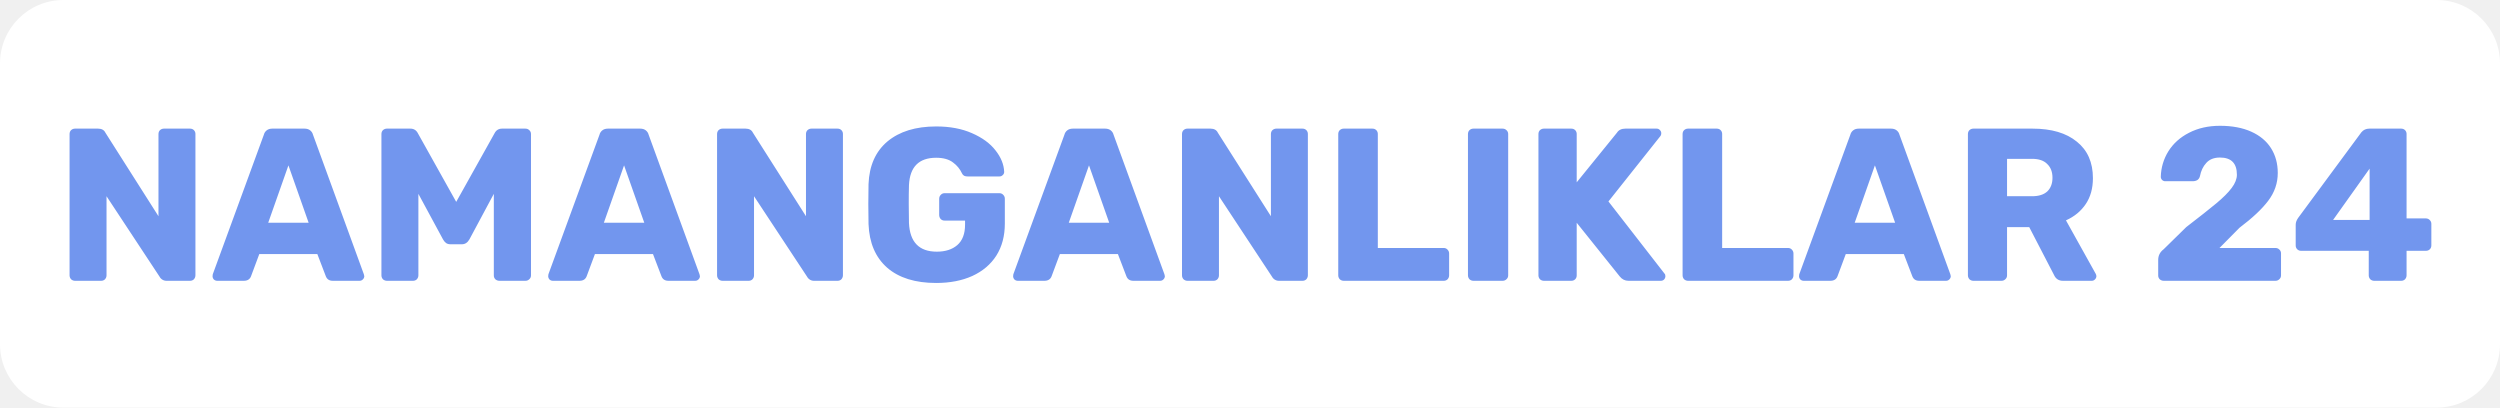
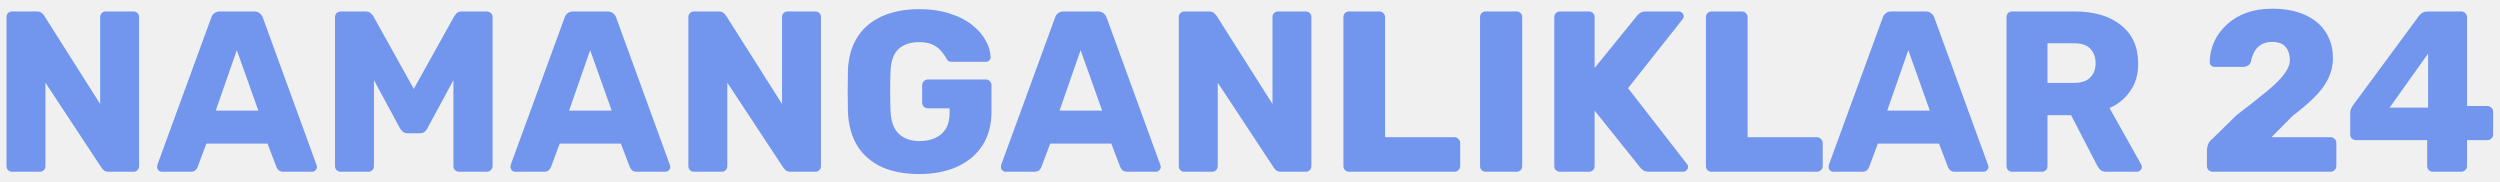
- <svg xmlns="http://www.w3.org/2000/svg" width="276" height="45" fill="none">
-   <rect width="276" height="45" rx="7" fill="#fff" />
-   <path d="M8.28 31a.639.639 0 0 1-.432-.168.639.639 0 0 1-.168-.432V14.8c0-.176.056-.32.168-.432a.639.639 0 0 1 .432-.168h2.544c.4 0 .672.152.816.456l5.856 9.216V14.8c0-.176.056-.32.168-.432a.639.639 0 0 1 .432-.168h2.88c.176 0 .32.056.432.168a.585.585 0 0 1 .168.432v15.576a.67.67 0 0 1-.168.456.585.585 0 0 1-.432.168h-2.568a.858.858 0 0 1-.792-.456l-5.856-8.88V30.4c0 .16-.056.304-.168.432a.585.585 0 0 1-.432.168H8.28Zm15.69 0a.544.544 0 0 1-.36-.144.544.544 0 0 1-.144-.36c0-.096.008-.168.024-.216l5.64-15.408a.872.872 0 0 1 .312-.48c.16-.128.368-.192.624-.192h3.552c.256 0 .464.064.624.192.16.128.264.288.312.48L40.17 30.28l.048.216a.505.505 0 0 1-.168.36.488.488 0 0 1-.36.144h-2.952c-.384 0-.64-.168-.768-.504l-.936-2.448h-6.408l-.912 2.448c-.128.336-.392.504-.792.504H23.97Zm10.104-6.408-2.232-6.336-2.232 6.336h4.464ZM42.71 31a.639.639 0 0 1-.432-.168.639.639 0 0 1-.168-.432V14.8c0-.176.056-.32.168-.432a.639.639 0 0 1 .432-.168h2.592c.384 0 .664.176.84.528l4.224 7.56 4.224-7.56c.176-.352.456-.528.84-.528h2.568c.176 0 .32.056.432.168a.548.548 0 0 1 .192.432v15.6c0 .176-.064.32-.192.432a.585.585 0 0 1-.432.168h-2.856a.67.67 0 0 1-.456-.168.585.585 0 0 1-.168-.432v-9l-2.688 5.016c-.208.368-.488.552-.84.552h-1.248c-.208 0-.376-.048-.504-.144a1.242 1.242 0 0 1-.336-.408L46.19 21.4v9c0 .16-.056.304-.168.432a.585.585 0 0 1-.432.168h-2.88Zm18.315 0a.544.544 0 0 1-.36-.144.544.544 0 0 1-.144-.36c0-.096.008-.168.024-.216l5.64-15.408a.872.872 0 0 1 .312-.48c.16-.128.368-.192.624-.192h3.552c.256 0 .464.064.624.192.16.128.264.288.312.48l5.616 15.408.048.216a.505.505 0 0 1-.168.36.488.488 0 0 1-.36.144h-2.952c-.384 0-.64-.168-.768-.504l-.936-2.448H65.68l-.912 2.448c-.128.336-.392.504-.792.504h-2.952Zm10.104-6.408-2.232-6.336-2.232 6.336h4.464ZM79.764 31a.639.639 0 0 1-.432-.168.639.639 0 0 1-.168-.432V14.8c0-.176.056-.32.168-.432a.639.639 0 0 1 .432-.168h2.544c.4 0 .672.152.816.456l5.856 9.216V14.8c0-.176.056-.32.168-.432a.639.639 0 0 1 .432-.168h2.88c.176 0 .32.056.432.168a.585.585 0 0 1 .168.432v15.576a.67.67 0 0 1-.168.456.585.585 0 0 1-.432.168h-2.568a.858.858 0 0 1-.792-.456l-5.856-8.88V30.4c0 .16-.056.304-.168.432a.585.585 0 0 1-.432.168h-2.88Zm23.586.24c-2.304 0-4.104-.56-5.4-1.68-1.296-1.136-1.984-2.744-2.064-4.824-.016-.464-.024-1.2-.024-2.208 0-1.008.008-1.744.024-2.208.08-2.032.776-3.6 2.088-4.704 1.328-1.104 3.12-1.656 5.376-1.656 1.52 0 2.84.248 3.96.744 1.136.496 2 1.128 2.592 1.896.608.768.928 1.56.96 2.376a.455.455 0 0 1-.168.36.488.488 0 0 1-.36.144h-3.504a.865.865 0 0 1-.384-.072.559.559 0 0 1-.24-.264 3.058 3.058 0 0 0-.984-1.2c-.448-.352-1.072-.528-1.872-.528-1.904 0-2.904 1.008-3 3.024a64.86 64.86 0 0 0-.024 2.088c0 .928.008 1.624.024 2.088.096 2.112 1.12 3.168 3.072 3.168.944 0 1.696-.24 2.256-.72.576-.496.864-1.248.864-2.256v-.456h-2.256a.585.585 0 0 1-.432-.168.67.67 0 0 1-.168-.456v-1.776c0-.176.056-.32.168-.432a.548.548 0 0 1 .432-.192h6.048c.176 0 .32.064.432.192a.585.585 0 0 1 .168.432v2.736c0 1.36-.312 2.536-.936 3.528-.624.976-1.512 1.728-2.664 2.256-1.136.512-2.464.768-3.984.768Zm9.003-.24a.544.544 0 0 1-.36-.144.544.544 0 0 1-.144-.36c0-.096.008-.168.024-.216l5.64-15.408a.872.872 0 0 1 .312-.48c.16-.128.368-.192.624-.192h3.552c.256 0 .464.064.624.192.16.128.264.288.312.48l5.616 15.408.048.216a.505.505 0 0 1-.168.36.488.488 0 0 1-.36.144h-2.952c-.384 0-.64-.168-.768-.504l-.936-2.448h-6.408l-.912 2.448c-.128.336-.392.504-.792.504h-2.952Zm10.104-6.408-2.232-6.336-2.232 6.336h4.464ZM131.093 31a.639.639 0 0 1-.432-.168.639.639 0 0 1-.168-.432V14.8c0-.176.056-.32.168-.432a.639.639 0 0 1 .432-.168h2.544c.4 0 .672.152.816.456l5.856 9.216V14.8c0-.176.056-.32.168-.432a.639.639 0 0 1 .432-.168h2.88c.176 0 .32.056.432.168a.585.585 0 0 1 .168.432v15.576a.67.67 0 0 1-.168.456.585.585 0 0 1-.432.168h-2.568a.858.858 0 0 1-.792-.456l-5.856-8.88V30.4c0 .16-.056.304-.168.432a.585.585 0 0 1-.432.168h-2.88Zm17.25 0a.639.639 0 0 1-.432-.168.639.639 0 0 1-.168-.432V14.8c0-.176.056-.32.168-.432a.639.639 0 0 1 .432-.168h3.168c.176 0 .32.056.432.168a.585.585 0 0 1 .168.432v12.576h7.272c.176 0 .32.064.432.192a.585.585 0 0 1 .168.432v2.4c0 .16-.056.304-.168.432a.585.585 0 0 1-.432.168h-11.04Zm14.32 0a.639.639 0 0 1-.432-.168.639.639 0 0 1-.168-.432V14.8c0-.176.056-.32.168-.432a.639.639 0 0 1 .432-.168h3.216c.176 0 .32.056.432.168a.548.548 0 0 1 .192.432v15.6c0 .176-.064.32-.192.432a.585.585 0 0 1-.432.168h-3.216Zm7.781 0a.639.639 0 0 1-.432-.168.639.639 0 0 1-.168-.432V14.8c0-.176.056-.32.168-.432a.639.639 0 0 1 .432-.168h3.024c.176 0 .32.056.432.168a.585.585 0 0 1 .168.432v5.328l4.44-5.472c.192-.304.504-.456.936-.456h3.456c.144 0 .264.056.36.168a.46.46 0 0 1 .144.336.55.55 0 0 1-.072.288l-5.76 7.248 6.192 7.968c.064.064.096.16.096.288a.544.544 0 0 1-.144.36.488.488 0 0 1-.36.144h-3.576c-.384 0-.704-.16-.96-.48l-4.752-5.928V30.4c0 .176-.056.32-.168.432a.585.585 0 0 1-.432.168h-3.024Zm15.914 0a.639.639 0 0 1-.432-.168.639.639 0 0 1-.168-.432V14.8c0-.176.056-.32.168-.432a.639.639 0 0 1 .432-.168h3.168c.176 0 .32.056.432.168a.585.585 0 0 1 .168.432v12.576h7.272c.176 0 .32.064.432.192a.585.585 0 0 1 .168.432v2.4c0 .16-.056.304-.168.432a.585.585 0 0 1-.432.168h-11.04Zm12.76 0a.544.544 0 0 1-.36-.144.544.544 0 0 1-.144-.36c0-.096.008-.168.024-.216l5.64-15.408a.872.872 0 0 1 .312-.48c.16-.128.368-.192.624-.192h3.552c.256 0 .464.064.624.192.16.128.264.288.312.48l5.616 15.408.048.216a.505.505 0 0 1-.168.36.488.488 0 0 1-.36.144h-2.952c-.384 0-.64-.168-.768-.504l-.936-2.448h-6.408l-.912 2.448c-.128.336-.392.504-.792.504h-2.952Zm10.104-6.408-2.232-6.336-2.232 6.336h4.464ZM217.858 31a.639.639 0 0 1-.432-.168.639.639 0 0 1-.168-.432V14.8c0-.176.056-.32.168-.432a.639.639 0 0 1 .432-.168h6.528c2.096 0 3.728.48 4.896 1.44 1.184.944 1.776 2.288 1.776 4.032 0 1.12-.264 2.072-.792 2.856-.528.784-1.256 1.384-2.184 1.8l3.288 5.904a.597.597 0 0 1 .072.264.505.505 0 0 1-.168.36.46.46 0 0 1-.336.144h-3.192c-.464 0-.792-.216-.984-.648l-2.736-5.28h-2.448V30.4c0 .176-.064.32-.192.432a.585.585 0 0 1-.432.168h-3.096Zm6.48-9.336c.736 0 1.296-.176 1.68-.528.384-.368.576-.872.576-1.512s-.192-1.144-.576-1.512c-.368-.384-.928-.576-1.68-.576h-2.76v4.128h2.76ZM238.889 31a.67.67 0 0 1-.456-.168.585.585 0 0 1-.168-.432v-1.704c0-.48.2-.872.6-1.176l2.496-2.448c1.456-1.12 2.56-1.992 3.312-2.616.752-.624 1.32-1.192 1.704-1.704.384-.512.576-1 .576-1.464 0-1.264-.624-1.896-1.872-1.896-.656 0-1.16.2-1.512.6-.352.384-.584.872-.696 1.464-.096.368-.368.552-.816.552h-3a.488.488 0 0 1-.504-.504 5.546 5.546 0 0 1 .84-2.808c.544-.864 1.304-1.544 2.28-2.04.992-.512 2.128-.768 3.408-.768 1.344 0 2.496.216 3.456.648.96.432 1.688 1.04 2.184 1.824.496.784.744 1.696.744 2.736 0 1.12-.352 2.144-1.056 3.072-.688.912-1.744 1.904-3.168 2.976l-2.208 2.232h6.168c.176 0 .32.056.432.168a.548.548 0 0 1 .192.432V30.4c0 .176-.064.32-.192.432a.585.585 0 0 1-.432.168h-12.312Zm23.22 0a.639.639 0 0 1-.432-.168.639.639 0 0 1-.168-.432v-2.712h-7.464a.585.585 0 0 1-.432-.168.585.585 0 0 1-.168-.432v-2.28c0-.24.088-.488.264-.744l6.984-9.456c.224-.272.52-.408.888-.408h3.504c.176 0 .32.056.432.168a.585.585 0 0 1 .168.432v9.312h2.112c.192 0 .344.064.456.192a.555.555 0 0 1 .168.408v2.376c0 .176-.056.32-.168.432a.585.585 0 0 1-.432.168h-2.136V30.4c0 .16-.056.304-.168.432a.585.585 0 0 1-.432.168h-2.976Zm-.504-6.72v-5.664l-4.032 5.664h4.032Z" fill="#7296EE" />
+ <svg xmlns="http://www.w3.org/2000/svg" width="262" height="19" viewBox="0 0 262 19" fill="none">
+   <path d="M1.28 18C1.104 18 0.96 17.944 0.848 17.832C0.736 17.72 0.68 17.576 0.68 17.4V1.8C0.68 1.624 0.736 1.48 0.848 1.368C0.96 1.256 1.104 1.2 1.28 1.2H3.824C4.096 1.2 4.288 1.264 4.4 1.392C4.528 1.504 4.608 1.592 4.64 1.656L10.496 10.896V1.8C10.496 1.624 10.552 1.48 10.664 1.368C10.776 1.256 10.92 1.2 11.096 1.2H13.976C14.152 1.2 14.296 1.256 14.408 1.368C14.52 1.48 14.576 1.624 14.576 1.8V17.4C14.576 17.56 14.52 17.704 14.408 17.832C14.296 17.944 14.152 18 13.976 18H11.408C11.152 18 10.96 17.936 10.832 17.808C10.72 17.68 10.648 17.592 10.616 17.544L4.76 8.664V17.4C4.76 17.576 4.704 17.72 4.592 17.832C4.48 17.944 4.336 18 4.16 18H1.28ZM16.97 18C16.842 18 16.722 17.952 16.61 17.856C16.514 17.744 16.466 17.624 16.466 17.496C16.466 17.416 16.474 17.344 16.49 17.28L22.13 1.872C22.178 1.696 22.274 1.544 22.418 1.416C22.578 1.272 22.794 1.2 23.066 1.2H26.618C26.89 1.2 27.098 1.272 27.242 1.416C27.402 1.544 27.506 1.696 27.554 1.872L33.17 17.28C33.202 17.344 33.218 17.416 33.218 17.496C33.218 17.624 33.162 17.744 33.05 17.856C32.954 17.952 32.834 18 32.69 18H29.738C29.498 18 29.314 17.944 29.186 17.832C29.074 17.704 29.002 17.592 28.97 17.496L28.034 15.048H21.626L20.714 17.496C20.682 17.592 20.61 17.704 20.498 17.832C20.386 17.944 20.194 18 19.922 18H16.97ZM22.61 11.592H27.074L24.818 5.256L22.61 11.592ZM35.71 18C35.55 18 35.406 17.944 35.278 17.832C35.166 17.72 35.11 17.576 35.11 17.4V1.8C35.11 1.624 35.166 1.48 35.278 1.368C35.406 1.256 35.55 1.2 35.71 1.2H38.302C38.558 1.2 38.75 1.272 38.878 1.416C39.022 1.544 39.11 1.648 39.142 1.728L43.366 9.312L47.59 1.728C47.638 1.648 47.718 1.544 47.83 1.416C47.958 1.272 48.158 1.2 48.43 1.2H50.998C51.174 1.2 51.318 1.256 51.43 1.368C51.558 1.48 51.622 1.624 51.622 1.8V17.4C51.622 17.576 51.558 17.72 51.43 17.832C51.318 17.944 51.174 18 50.998 18H48.142C47.966 18 47.814 17.944 47.686 17.832C47.574 17.72 47.518 17.576 47.518 17.4V8.4L44.806 13.416C44.742 13.56 44.646 13.688 44.518 13.8C44.39 13.912 44.214 13.968 43.99 13.968H42.742C42.518 13.968 42.342 13.912 42.214 13.8C42.086 13.688 41.982 13.56 41.902 13.416L39.19 8.4V17.4C39.19 17.576 39.134 17.72 39.022 17.832C38.91 17.944 38.766 18 38.59 18H35.71ZM54.001 18C53.873 18 53.753 17.952 53.641 17.856C53.545 17.744 53.497 17.624 53.497 17.496C53.497 17.416 53.505 17.344 53.521 17.28L59.161 1.872C59.209 1.696 59.305 1.544 59.449 1.416C59.609 1.272 59.825 1.2 60.097 1.2H63.649C63.921 1.2 64.129 1.272 64.273 1.416C64.433 1.544 64.537 1.696 64.585 1.872L70.201 17.28C70.233 17.344 70.249 17.416 70.249 17.496C70.249 17.624 70.193 17.744 70.081 17.856C69.985 17.952 69.865 18 69.721 18H66.769C66.529 18 66.345 17.944 66.217 17.832C66.105 17.704 66.033 17.592 66.001 17.496L65.065 15.048H58.657L57.745 17.496C57.713 17.592 57.641 17.704 57.529 17.832C57.417 17.944 57.225 18 56.953 18H54.001ZM59.641 11.592H64.105L61.849 5.256L59.641 11.592ZM72.741 18C72.565 18 72.421 17.944 72.309 17.832C72.197 17.72 72.141 17.576 72.141 17.4V1.8C72.141 1.624 72.197 1.48 72.309 1.368C72.421 1.256 72.565 1.2 72.741 1.2H75.285C75.557 1.2 75.749 1.264 75.861 1.392C75.989 1.504 76.069 1.592 76.101 1.656L81.957 10.896V1.8C81.957 1.624 82.013 1.48 82.125 1.368C82.237 1.256 82.381 1.2 82.557 1.2H85.437C85.613 1.2 85.757 1.256 85.869 1.368C85.981 1.48 86.037 1.624 86.037 1.8V17.4C86.037 17.56 85.981 17.704 85.869 17.832C85.757 17.944 85.613 18 85.437 18H82.869C82.613 18 82.421 17.936 82.293 17.808C82.181 17.68 82.109 17.592 82.077 17.544L76.221 8.664V17.4C76.221 17.576 76.165 17.72 76.053 17.832C75.941 17.944 75.797 18 75.621 18H72.741ZM96.327 18.24C94.807 18.24 93.495 17.992 92.391 17.496C91.303 16.984 90.455 16.248 89.847 15.288C89.255 14.312 88.927 13.128 88.863 11.736C88.847 11.048 88.839 10.32 88.839 9.552C88.839 8.768 88.847 8.024 88.863 7.32C88.927 5.96 89.263 4.808 89.871 3.864C90.479 2.92 91.335 2.2 92.439 1.704C93.543 1.208 94.839 0.96 96.327 0.96C97.527 0.96 98.591 1.112 99.519 1.416C100.447 1.704 101.223 2.096 101.847 2.592C102.487 3.088 102.967 3.632 103.287 4.224C103.623 4.816 103.799 5.4 103.815 5.976C103.831 6.12 103.783 6.24 103.671 6.336C103.575 6.432 103.455 6.48 103.311 6.48H99.807C99.631 6.48 99.495 6.456 99.399 6.408C99.319 6.344 99.247 6.256 99.183 6.144C99.071 5.904 98.903 5.656 98.679 5.4C98.471 5.128 98.175 4.896 97.791 4.704C97.423 4.512 96.935 4.416 96.327 4.416C95.415 4.416 94.695 4.656 94.167 5.136C93.655 5.616 93.375 6.384 93.327 7.44C93.279 8.816 93.279 10.208 93.327 11.616C93.375 12.736 93.671 13.544 94.215 14.04C94.759 14.536 95.479 14.784 96.375 14.784C96.983 14.784 97.519 14.68 97.983 14.472C98.463 14.264 98.839 13.944 99.111 13.512C99.383 13.064 99.519 12.496 99.519 11.808V11.352H97.263C97.087 11.352 96.935 11.296 96.807 11.184C96.695 11.056 96.639 10.904 96.639 10.728V8.952C96.639 8.776 96.695 8.632 96.807 8.52C96.935 8.392 97.087 8.328 97.263 8.328H103.311C103.487 8.328 103.631 8.392 103.743 8.52C103.855 8.632 103.911 8.776 103.911 8.952V11.688C103.911 13.064 103.599 14.24 102.975 15.216C102.351 16.192 101.463 16.944 100.311 17.472C99.175 17.984 97.847 18.24 96.327 18.24ZM105.4 18C105.272 18 105.152 17.952 105.04 17.856C104.944 17.744 104.896 17.624 104.896 17.496C104.896 17.416 104.904 17.344 104.92 17.28L110.56 1.872C110.608 1.696 110.704 1.544 110.848 1.416C111.008 1.272 111.224 1.2 111.496 1.2H115.048C115.32 1.2 115.528 1.272 115.672 1.416C115.832 1.544 115.936 1.696 115.984 1.872L121.6 17.28C121.632 17.344 121.648 17.416 121.648 17.496C121.648 17.624 121.592 17.744 121.48 17.856C121.384 17.952 121.264 18 121.12 18H118.168C117.928 18 117.744 17.944 117.616 17.832C117.504 17.704 117.432 17.592 117.4 17.496L116.464 15.048H110.056L109.144 17.496C109.112 17.592 109.04 17.704 108.928 17.832C108.816 17.944 108.624 18 108.352 18H105.4ZM111.04 11.592H115.504L113.248 5.256L111.04 11.592ZM124.139 18C123.963 18 123.819 17.944 123.707 17.832C123.595 17.72 123.539 17.576 123.539 17.4V1.8C123.539 1.624 123.595 1.48 123.707 1.368C123.819 1.256 123.963 1.2 124.139 1.2H126.683C126.955 1.2 127.147 1.264 127.259 1.392C127.387 1.504 127.467 1.592 127.499 1.656L133.355 10.896V1.8C133.355 1.624 133.411 1.48 133.523 1.368C133.635 1.256 133.779 1.2 133.955 1.2H136.835C137.011 1.2 137.155 1.256 137.267 1.368C137.379 1.48 137.435 1.624 137.435 1.8V17.4C137.435 17.56 137.379 17.704 137.267 17.832C137.155 17.944 137.011 18 136.835 18H134.267C134.011 18 133.819 17.936 133.691 17.808C133.579 17.68 133.507 17.592 133.475 17.544L127.619 8.664V17.4C127.619 17.576 127.563 17.72 127.451 17.832C127.339 17.944 127.195 18 127.019 18H124.139ZM141.389 18C141.213 18 141.069 17.944 140.957 17.832C140.845 17.72 140.789 17.576 140.789 17.4V1.8C140.789 1.624 140.845 1.48 140.957 1.368C141.069 1.256 141.213 1.2 141.389 1.2H144.557C144.717 1.2 144.853 1.256 144.965 1.368C145.093 1.48 145.157 1.624 145.157 1.8V14.376H152.405C152.581 14.376 152.725 14.44 152.837 14.568C152.965 14.68 153.029 14.824 153.029 15V17.4C153.029 17.576 152.965 17.72 152.837 17.832C152.725 17.944 152.581 18 152.405 18H141.389ZM155.71 18C155.534 18 155.39 17.944 155.278 17.832C155.166 17.72 155.11 17.576 155.11 17.4V1.8C155.11 1.624 155.166 1.48 155.278 1.368C155.39 1.256 155.534 1.2 155.71 1.2H158.926C159.102 1.2 159.246 1.256 159.358 1.368C159.47 1.48 159.526 1.624 159.526 1.8V17.4C159.526 17.576 159.47 17.72 159.358 17.832C159.246 17.944 159.102 18 158.926 18H155.71ZM163.491 18C163.315 18 163.171 17.944 163.059 17.832C162.947 17.72 162.891 17.576 162.891 17.4V1.8C162.891 1.624 162.947 1.48 163.059 1.368C163.171 1.256 163.315 1.2 163.491 1.2H166.515C166.691 1.2 166.835 1.256 166.947 1.368C167.059 1.48 167.115 1.624 167.115 1.8V7.128L171.555 1.656C171.619 1.56 171.723 1.464 171.867 1.368C172.027 1.256 172.235 1.2 172.491 1.2H175.947C176.091 1.2 176.211 1.256 176.307 1.368C176.403 1.464 176.451 1.576 176.451 1.704C176.451 1.816 176.419 1.912 176.355 1.992L170.619 9.24L176.811 17.208C176.875 17.272 176.907 17.368 176.907 17.496C176.907 17.624 176.851 17.744 176.739 17.856C176.643 17.952 176.531 18 176.403 18H172.827C172.539 18 172.315 17.936 172.155 17.808C172.011 17.68 171.915 17.584 171.867 17.52L167.115 11.592V17.4C167.115 17.576 167.059 17.72 166.947 17.832C166.835 17.944 166.691 18 166.515 18H163.491ZM179.382 18C179.206 18 179.062 17.944 178.95 17.832C178.838 17.72 178.782 17.576 178.782 17.4V1.8C178.782 1.624 178.838 1.48 178.95 1.368C179.062 1.256 179.206 1.2 179.382 1.2H182.55C182.71 1.2 182.846 1.256 182.958 1.368C183.086 1.48 183.15 1.624 183.15 1.8V14.376H190.398C190.574 14.376 190.718 14.44 190.83 14.568C190.958 14.68 191.022 14.824 191.022 15V17.4C191.022 17.576 190.958 17.72 190.83 17.832C190.718 17.944 190.574 18 190.398 18H179.382ZM192.142 18C192.014 18 191.894 17.952 191.782 17.856C191.686 17.744 191.638 17.624 191.638 17.496C191.638 17.416 191.646 17.344 191.662 17.28L197.302 1.872C197.35 1.696 197.446 1.544 197.59 1.416C197.75 1.272 197.966 1.2 198.238 1.2H201.79C202.062 1.2 202.27 1.272 202.414 1.416C202.574 1.544 202.678 1.696 202.726 1.872L208.342 17.28C208.374 17.344 208.39 17.416 208.39 17.496C208.39 17.624 208.334 17.744 208.222 17.856C208.126 17.952 208.006 18 207.862 18H204.91C204.67 18 204.486 17.944 204.358 17.832C204.246 17.704 204.174 17.592 204.142 17.496L203.206 15.048H196.798L195.886 17.496C195.854 17.592 195.782 17.704 195.67 17.832C195.558 17.944 195.366 18 195.094 18H192.142ZM197.782 11.592H202.246L199.99 5.256L197.782 11.592ZM210.882 18C210.706 18 210.562 17.944 210.45 17.832C210.338 17.72 210.282 17.576 210.282 17.4V1.8C210.282 1.624 210.338 1.48 210.45 1.368C210.562 1.256 210.706 1.2 210.882 1.2H217.41C219.474 1.2 221.098 1.68 222.282 2.64C223.482 3.584 224.082 4.928 224.082 6.672C224.082 7.808 223.802 8.768 223.242 9.552C222.698 10.336 221.978 10.928 221.082 11.328L224.394 17.232C224.442 17.328 224.466 17.416 224.466 17.496C224.466 17.624 224.41 17.744 224.298 17.856C224.202 17.952 224.082 18 223.938 18H220.77C220.466 18 220.242 17.928 220.098 17.784C219.954 17.624 219.85 17.48 219.786 17.352L217.05 12.072H214.578V17.4C214.578 17.576 214.522 17.72 214.41 17.832C214.298 17.944 214.154 18 213.978 18H210.882ZM214.578 8.688H217.362C218.114 8.688 218.674 8.504 219.042 8.136C219.426 7.768 219.618 7.264 219.618 6.624C219.618 6 219.434 5.496 219.066 5.112C218.714 4.728 218.146 4.536 217.362 4.536H214.578V8.688ZM231.913 18C231.737 18 231.585 17.944 231.457 17.832C231.345 17.72 231.289 17.576 231.289 17.4V15.696C231.289 15.584 231.321 15.416 231.385 15.192C231.449 14.952 231.617 14.728 231.889 14.52L234.385 12.072C235.665 11.096 236.713 10.272 237.529 9.6C238.361 8.912 238.977 8.304 239.377 7.776C239.777 7.248 239.977 6.752 239.977 6.288C239.977 5.744 239.833 5.296 239.545 4.944C239.273 4.576 238.793 4.392 238.105 4.392C237.641 4.392 237.249 4.496 236.929 4.704C236.625 4.896 236.393 5.152 236.233 5.472C236.073 5.792 235.961 6.12 235.897 6.456C235.833 6.664 235.721 6.808 235.561 6.888C235.417 6.968 235.257 7.008 235.081 7.008H232.081C231.937 7.008 231.817 6.96 231.721 6.864C231.625 6.768 231.577 6.648 231.577 6.504C231.593 5.736 231.753 5.016 232.057 4.344C232.377 3.672 232.817 3.08 233.377 2.568C233.953 2.04 234.633 1.632 235.417 1.344C236.217 1.056 237.113 0.912 238.105 0.912C239.465 0.912 240.617 1.128 241.561 1.56C242.521 1.992 243.249 2.6 243.745 3.384C244.241 4.152 244.489 5.056 244.489 6.096C244.489 6.88 244.313 7.616 243.961 8.304C243.625 8.976 243.137 9.624 242.497 10.248C241.873 10.856 241.129 11.488 240.265 12.144L238.057 14.376H244.225C244.401 14.376 244.545 14.432 244.657 14.544C244.785 14.656 244.849 14.8 244.849 14.976V17.4C244.849 17.576 244.785 17.72 244.657 17.832C244.545 17.944 244.401 18 244.225 18H231.913ZM254.969 18C254.809 18 254.665 17.944 254.537 17.832C254.425 17.72 254.369 17.576 254.369 17.4V14.688H246.905C246.745 14.688 246.601 14.632 246.473 14.52C246.361 14.408 246.305 14.264 246.305 14.088V11.808C246.305 11.664 246.329 11.536 246.377 11.424C246.441 11.296 246.505 11.176 246.569 11.064L253.553 1.608C253.761 1.336 254.057 1.2 254.441 1.2H257.921C258.097 1.2 258.241 1.256 258.353 1.368C258.481 1.48 258.545 1.624 258.545 1.8V11.112H260.657C260.849 11.112 261.001 11.176 261.113 11.304C261.225 11.416 261.281 11.552 261.281 11.712V14.088C261.281 14.264 261.217 14.408 261.089 14.52C260.977 14.632 260.841 14.688 260.681 14.688H258.545V17.4C258.545 17.576 258.481 17.72 258.353 17.832C258.241 17.944 258.097 18 257.921 18H254.969ZM250.433 11.28H254.465V5.616L250.433 11.28Z" fill="#7296EE" />
</svg>
